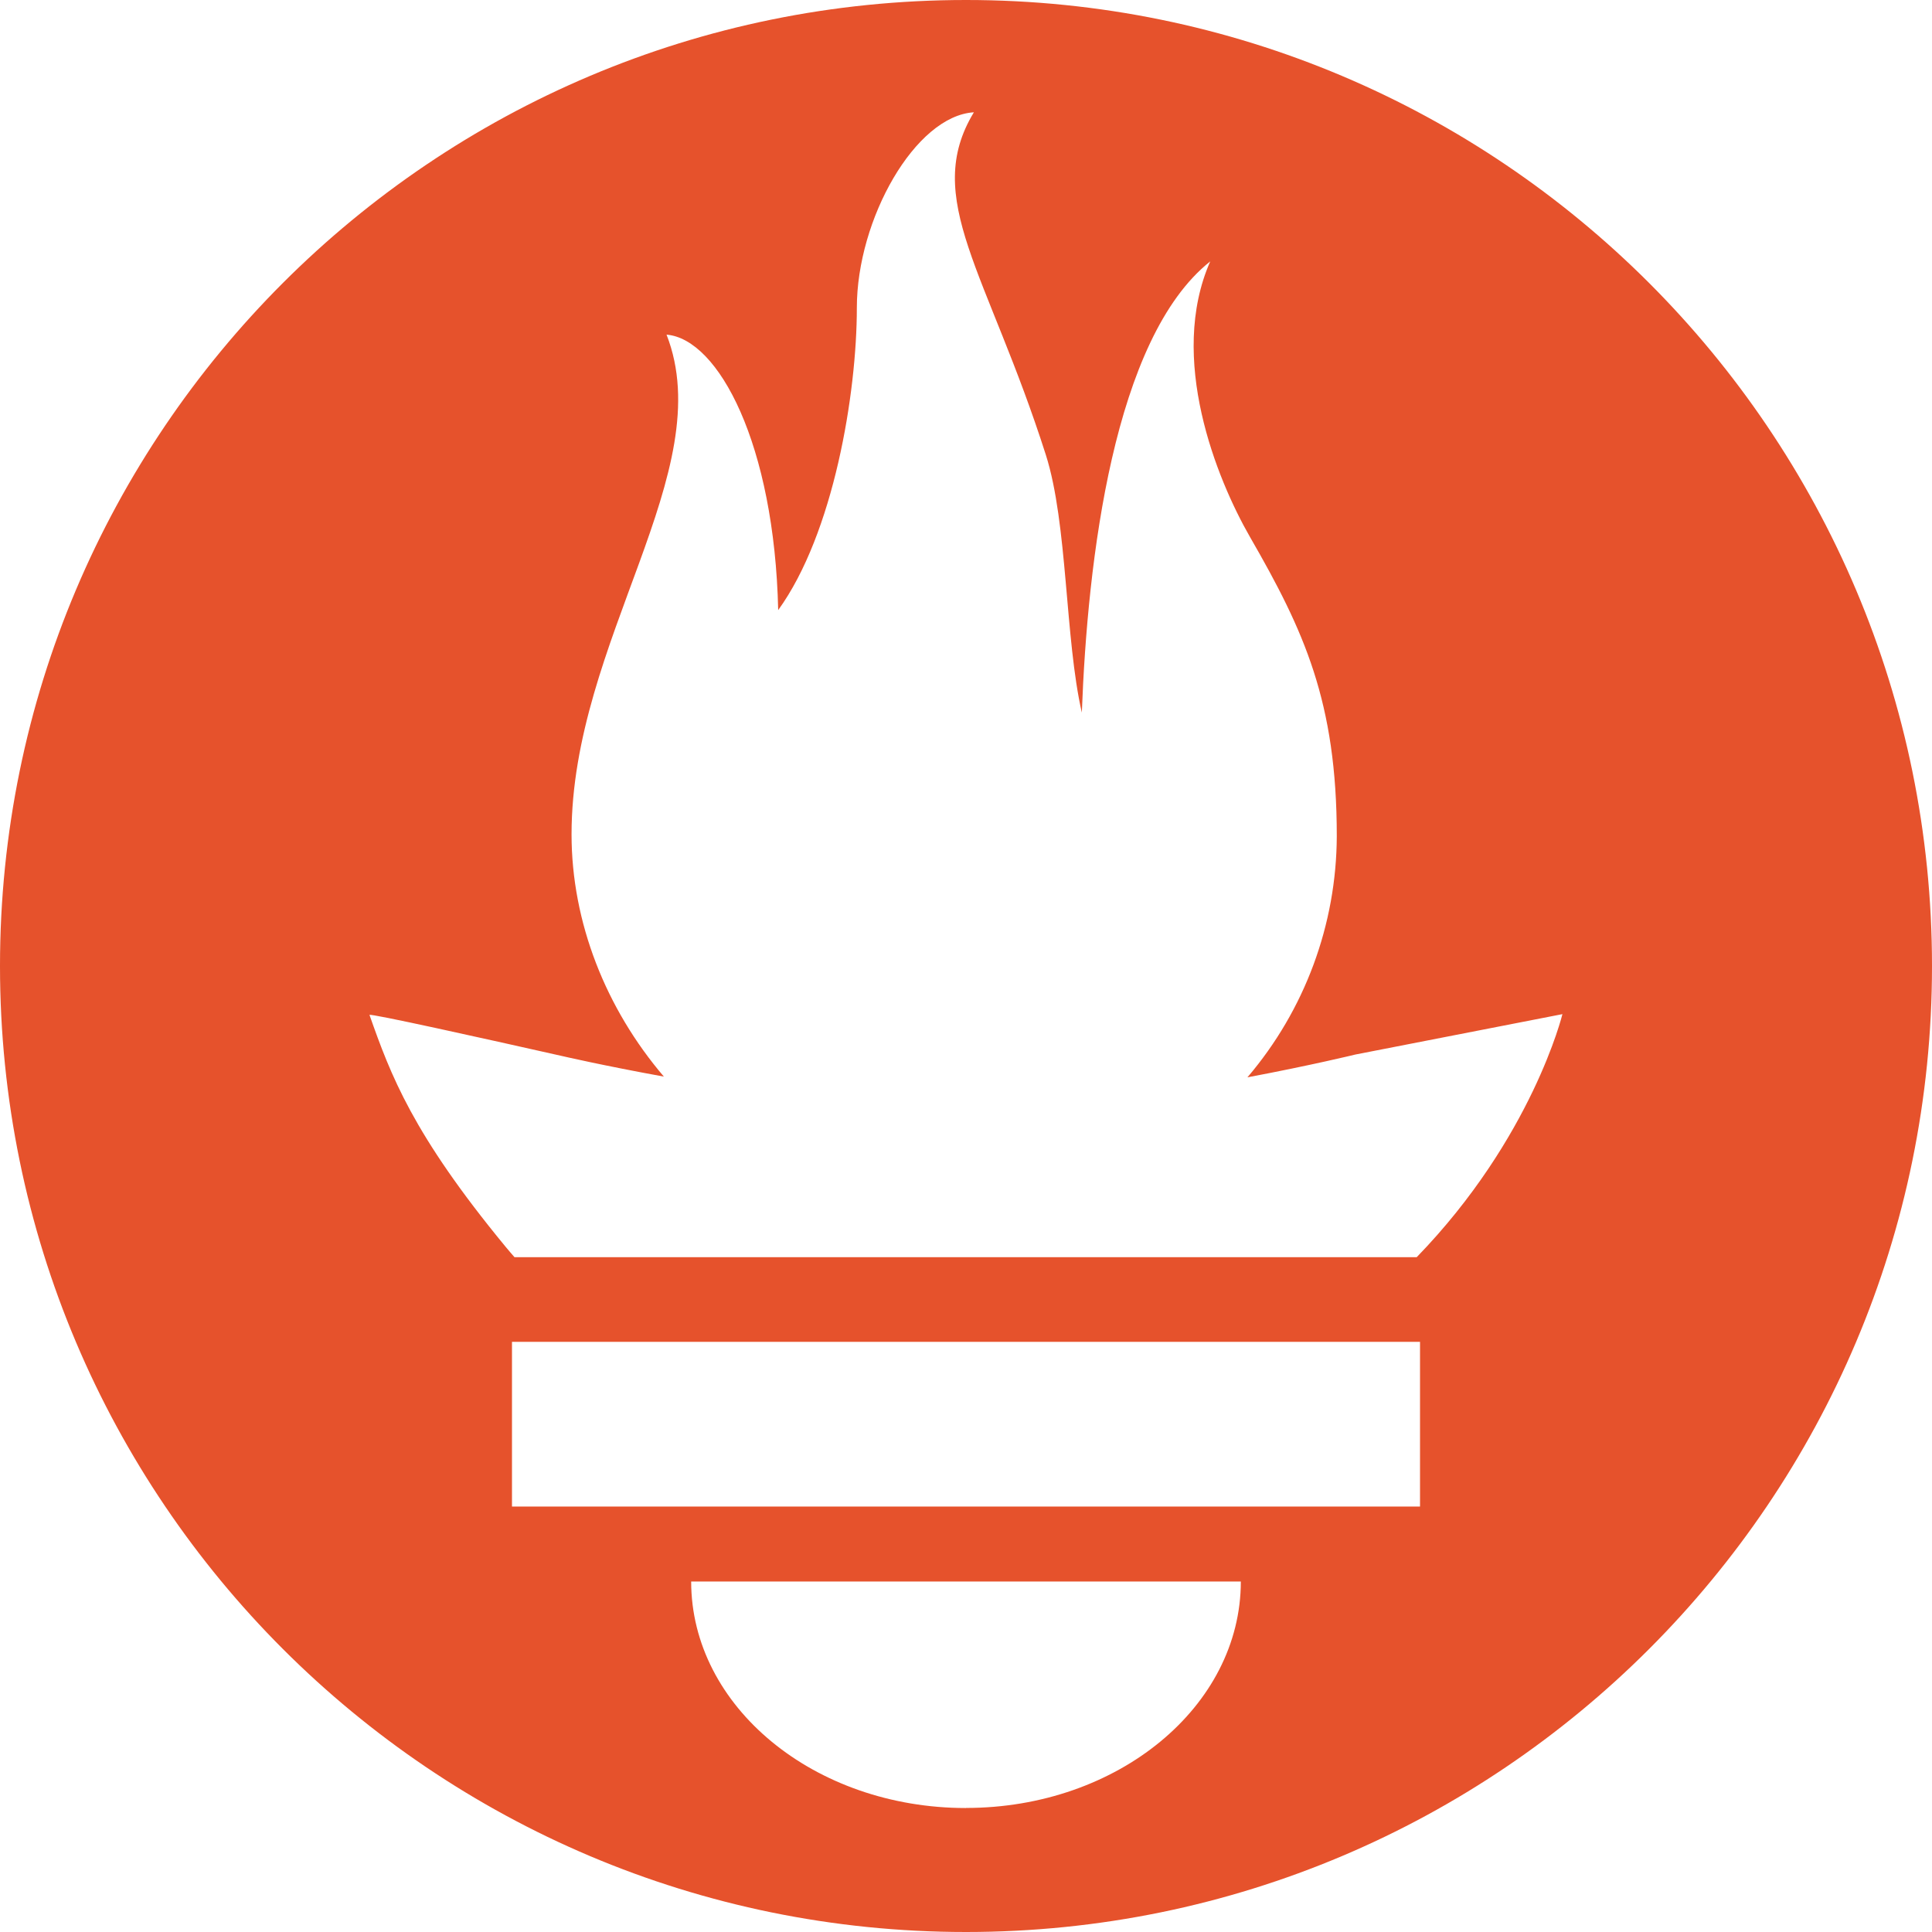
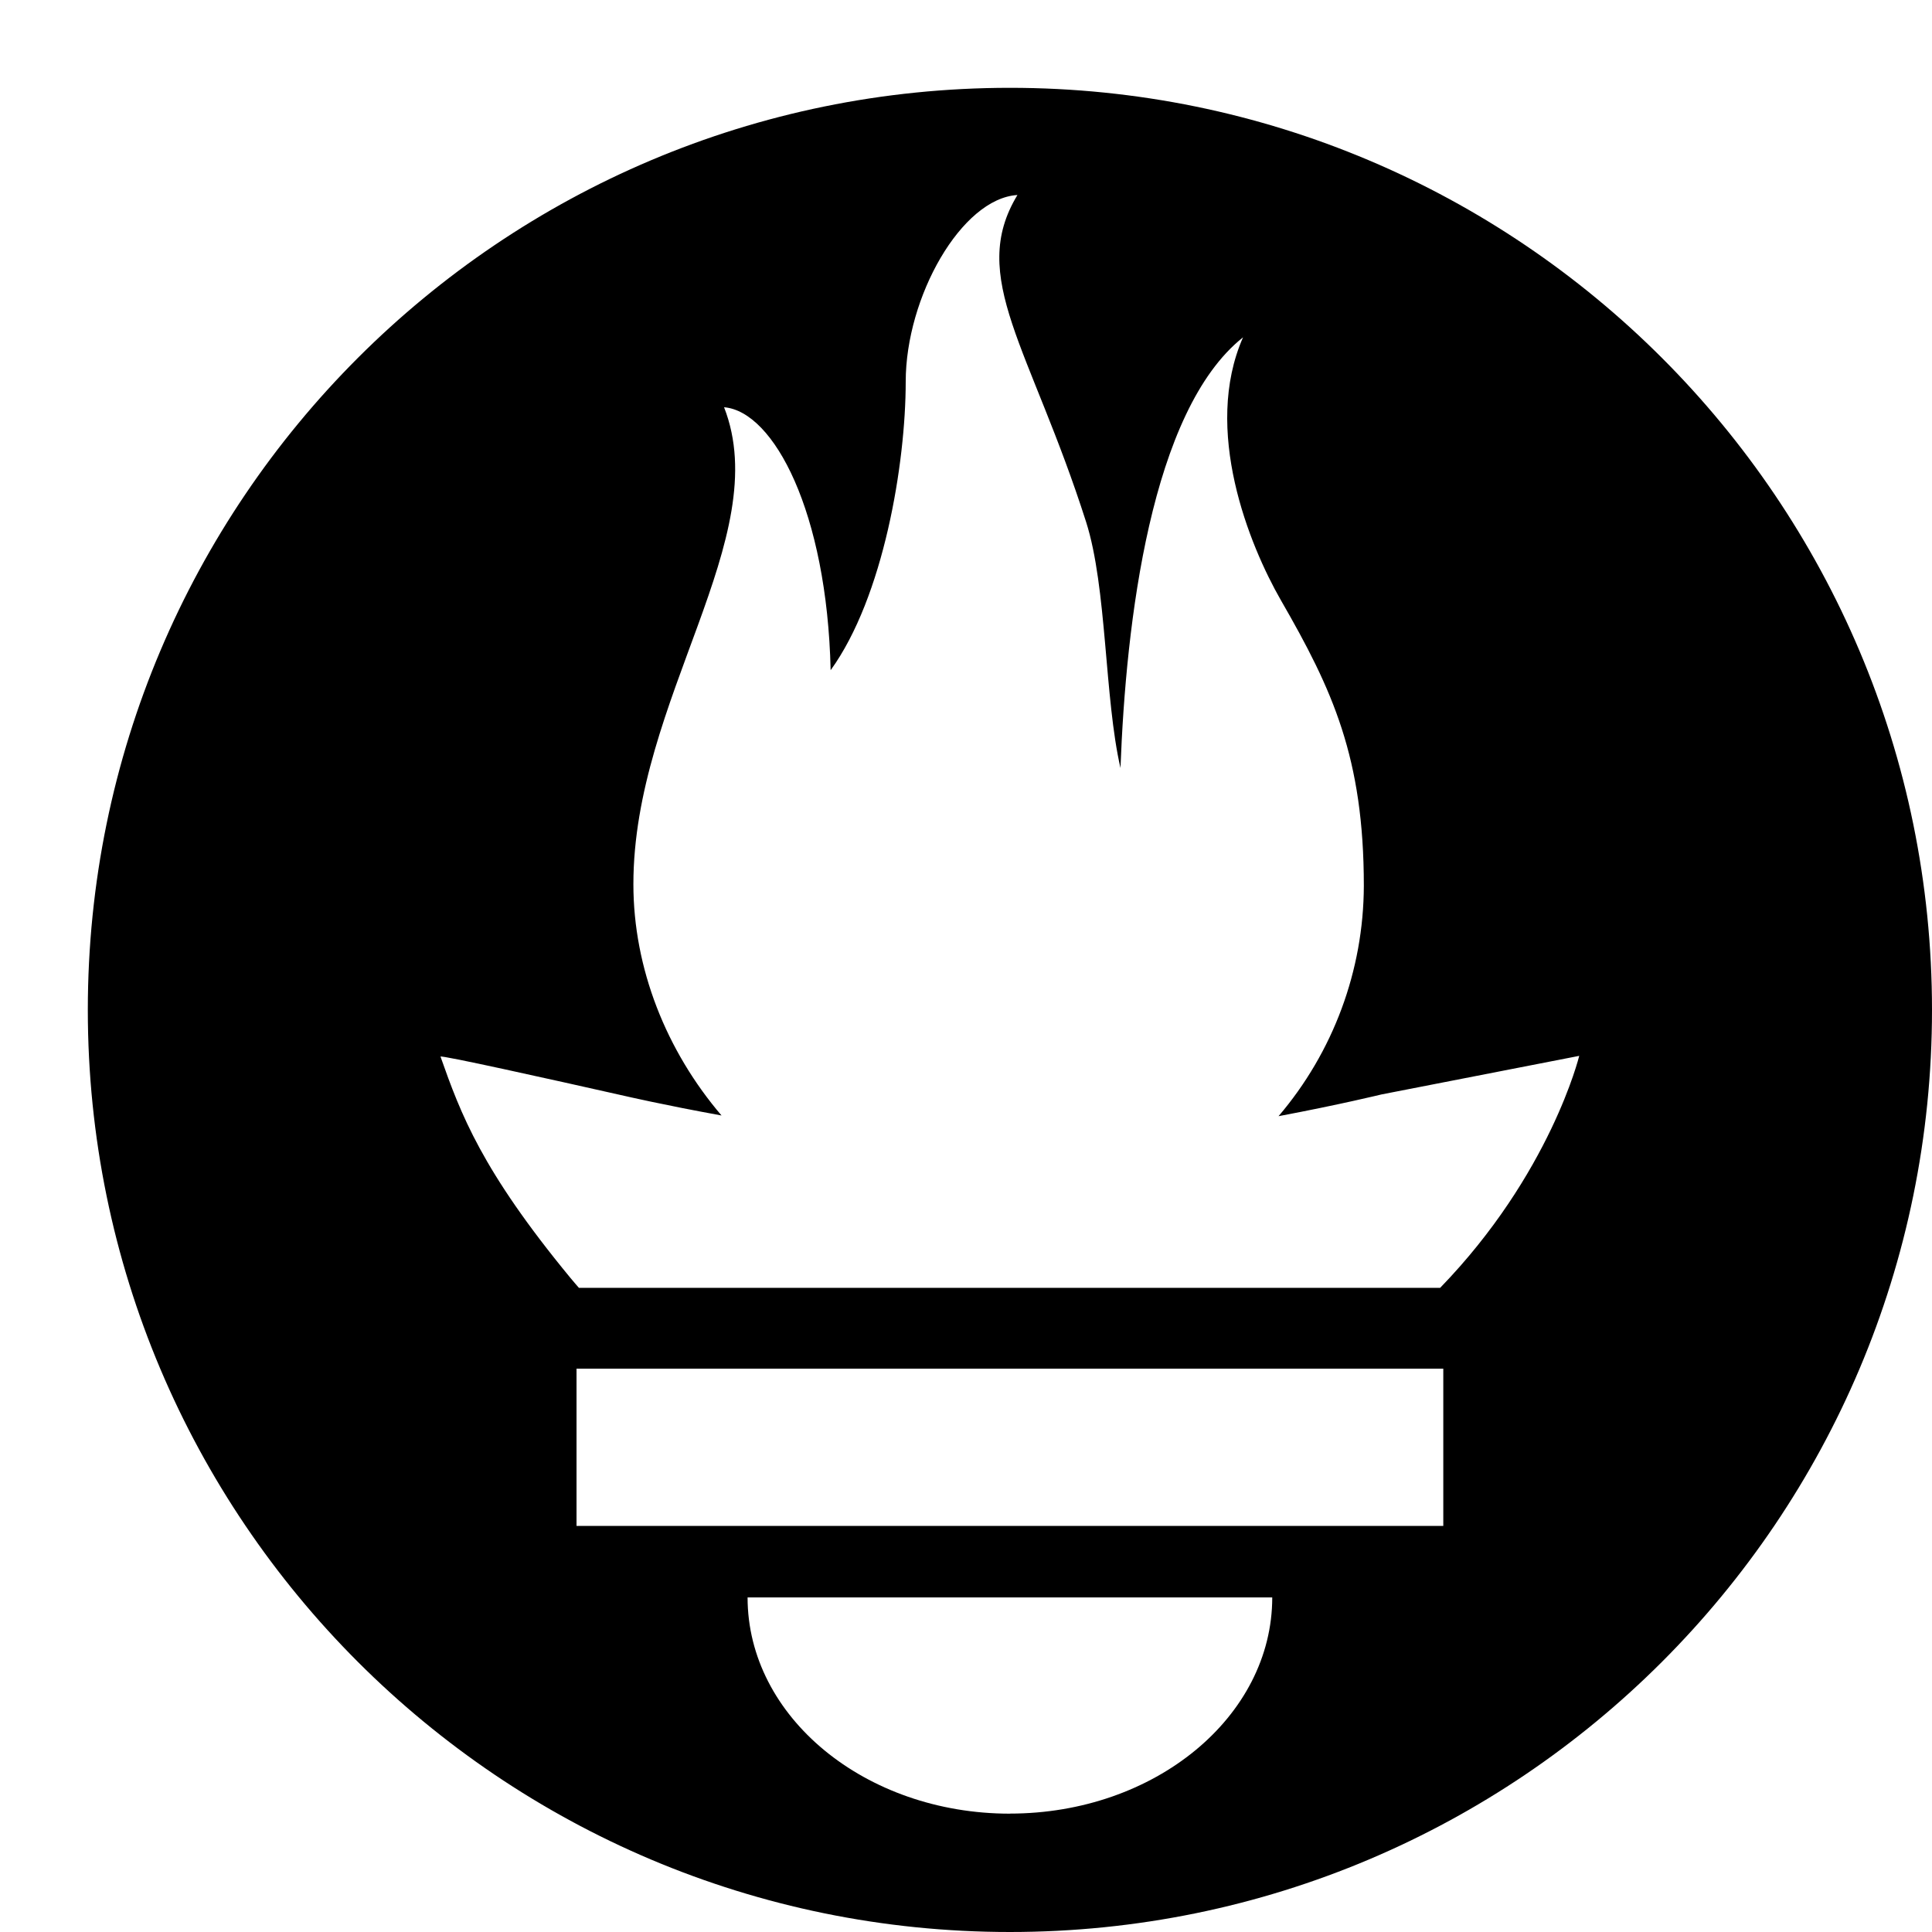
- <svg xmlns="http://www.w3.org/2000/svg" fill="#E6522C" role="img" viewBox="0 0 24 24">
-   <path d="M12 0C5.373 0 0 5.372 0 12c0 6.627 5.373 12 12 12s12-5.373 12-12c0-6.628-5.373-12-12-12zm0 22.46c-1.885 0-3.414-1.26-3.414-2.814h6.828c0 1.553-1.528 2.813-3.414 2.813zm5.64-3.745H6.36v-2.046h11.28v2.046zm-.04-3.098H6.391c-.037-.043-.075-.086-.111-.13-1.155-1.401-1.427-2.133-1.69-2.879-.005-.025 1.4.287 2.395.511 0 0 .513.119 1.262.255-.72-.843-1.147-1.915-1.147-3.01 0-2.406 1.845-4.508 1.18-6.207.648.053 1.34 1.367 1.387 3.422.689-.951.977-2.69.977-3.755 0-1.103.727-2.385 1.454-2.429-.648 1.069.168 1.984.894 4.256.272.854.237 2.29.447 3.201.07-1.892.395-4.652 1.595-5.605-.529 1.2.079 2.702.494 3.424.671 1.164 1.078 2.047 1.078 3.716a4.642 4.642 0 01-1.11 2.996c.792-.149 1.34-.283 1.34-.283l2.573-.502s-.374 1.538-1.81 3.019z" />
+ <svg xmlns="http://www.w3.org/2000/svg" role="img" viewBox="-1.2 -1.2 26.4 26.4">
+   <g transform="scale(1.05)">
+     <path d="M12 0C5.373 0 0 5.372 0 12c0 6.627 5.373 12 12 12s12-5.373 12-12c0-6.628-5.373-12-12-12zm0 22.46c-1.885 0-3.414-1.26-3.414-2.814h6.828c0 1.553-1.528 2.813-3.414 2.813zm5.64-3.745H6.36v-2.046h11.28v2.046zm-.04-3.098H6.391c-.037-.043-.075-.086-.111-.13-1.155-1.401-1.427-2.133-1.69-2.879-.005-.025 1.4.287 2.395.511 0 0 .513.119 1.262.255-.72-.843-1.147-1.915-1.147-3.01 0-2.406 1.845-4.508 1.18-6.207.648.053 1.34 1.367 1.387 3.422.689-.951.977-2.69.977-3.755 0-1.103.727-2.385 1.454-2.429-.648 1.069.168 1.984.894 4.256.272.854.237 2.29.447 3.201.07-1.892.395-4.652 1.595-5.605-.529 1.2.079 2.702.494 3.424.671 1.164 1.078 2.047 1.078 3.716a4.642 4.642 0 01-1.11 2.996c.792-.149 1.34-.283 1.34-.283l2.573-.502s-.374 1.538-1.81 3.019z" fill="000000" stroke="000000" stroke-width="0.5" vector-effect="non-scaling-stroke" />
+   </g>
</svg>
